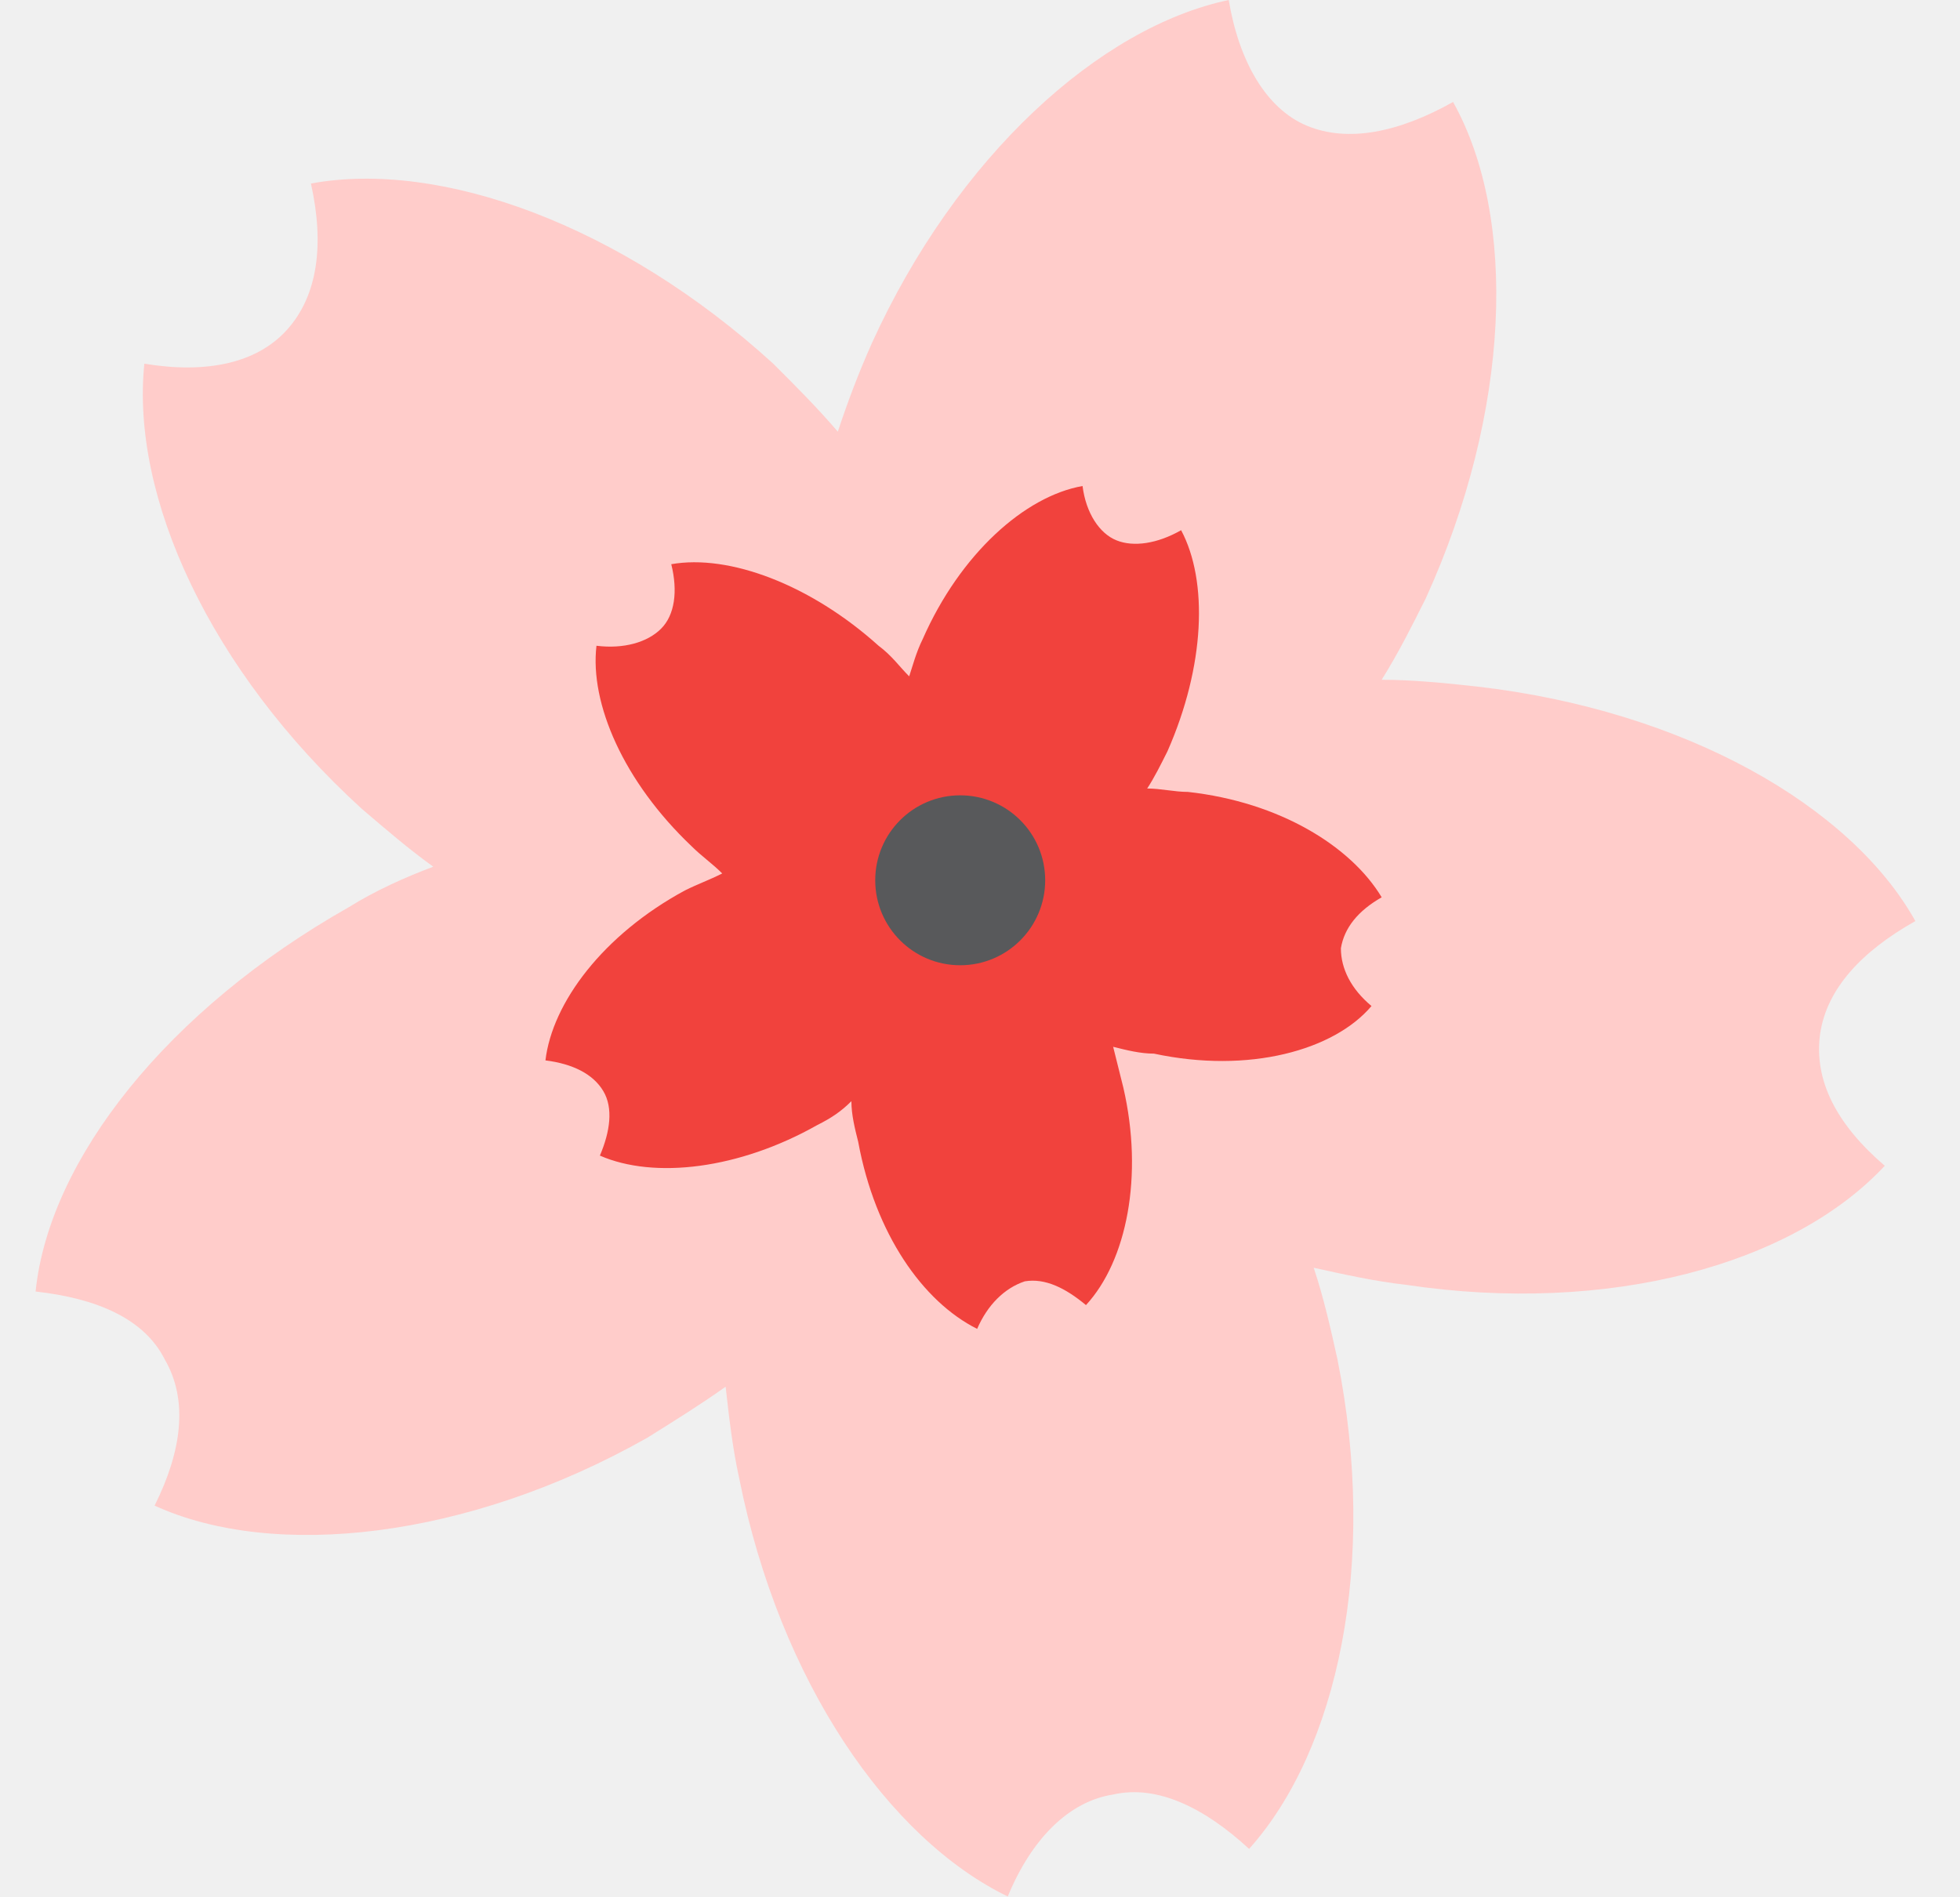
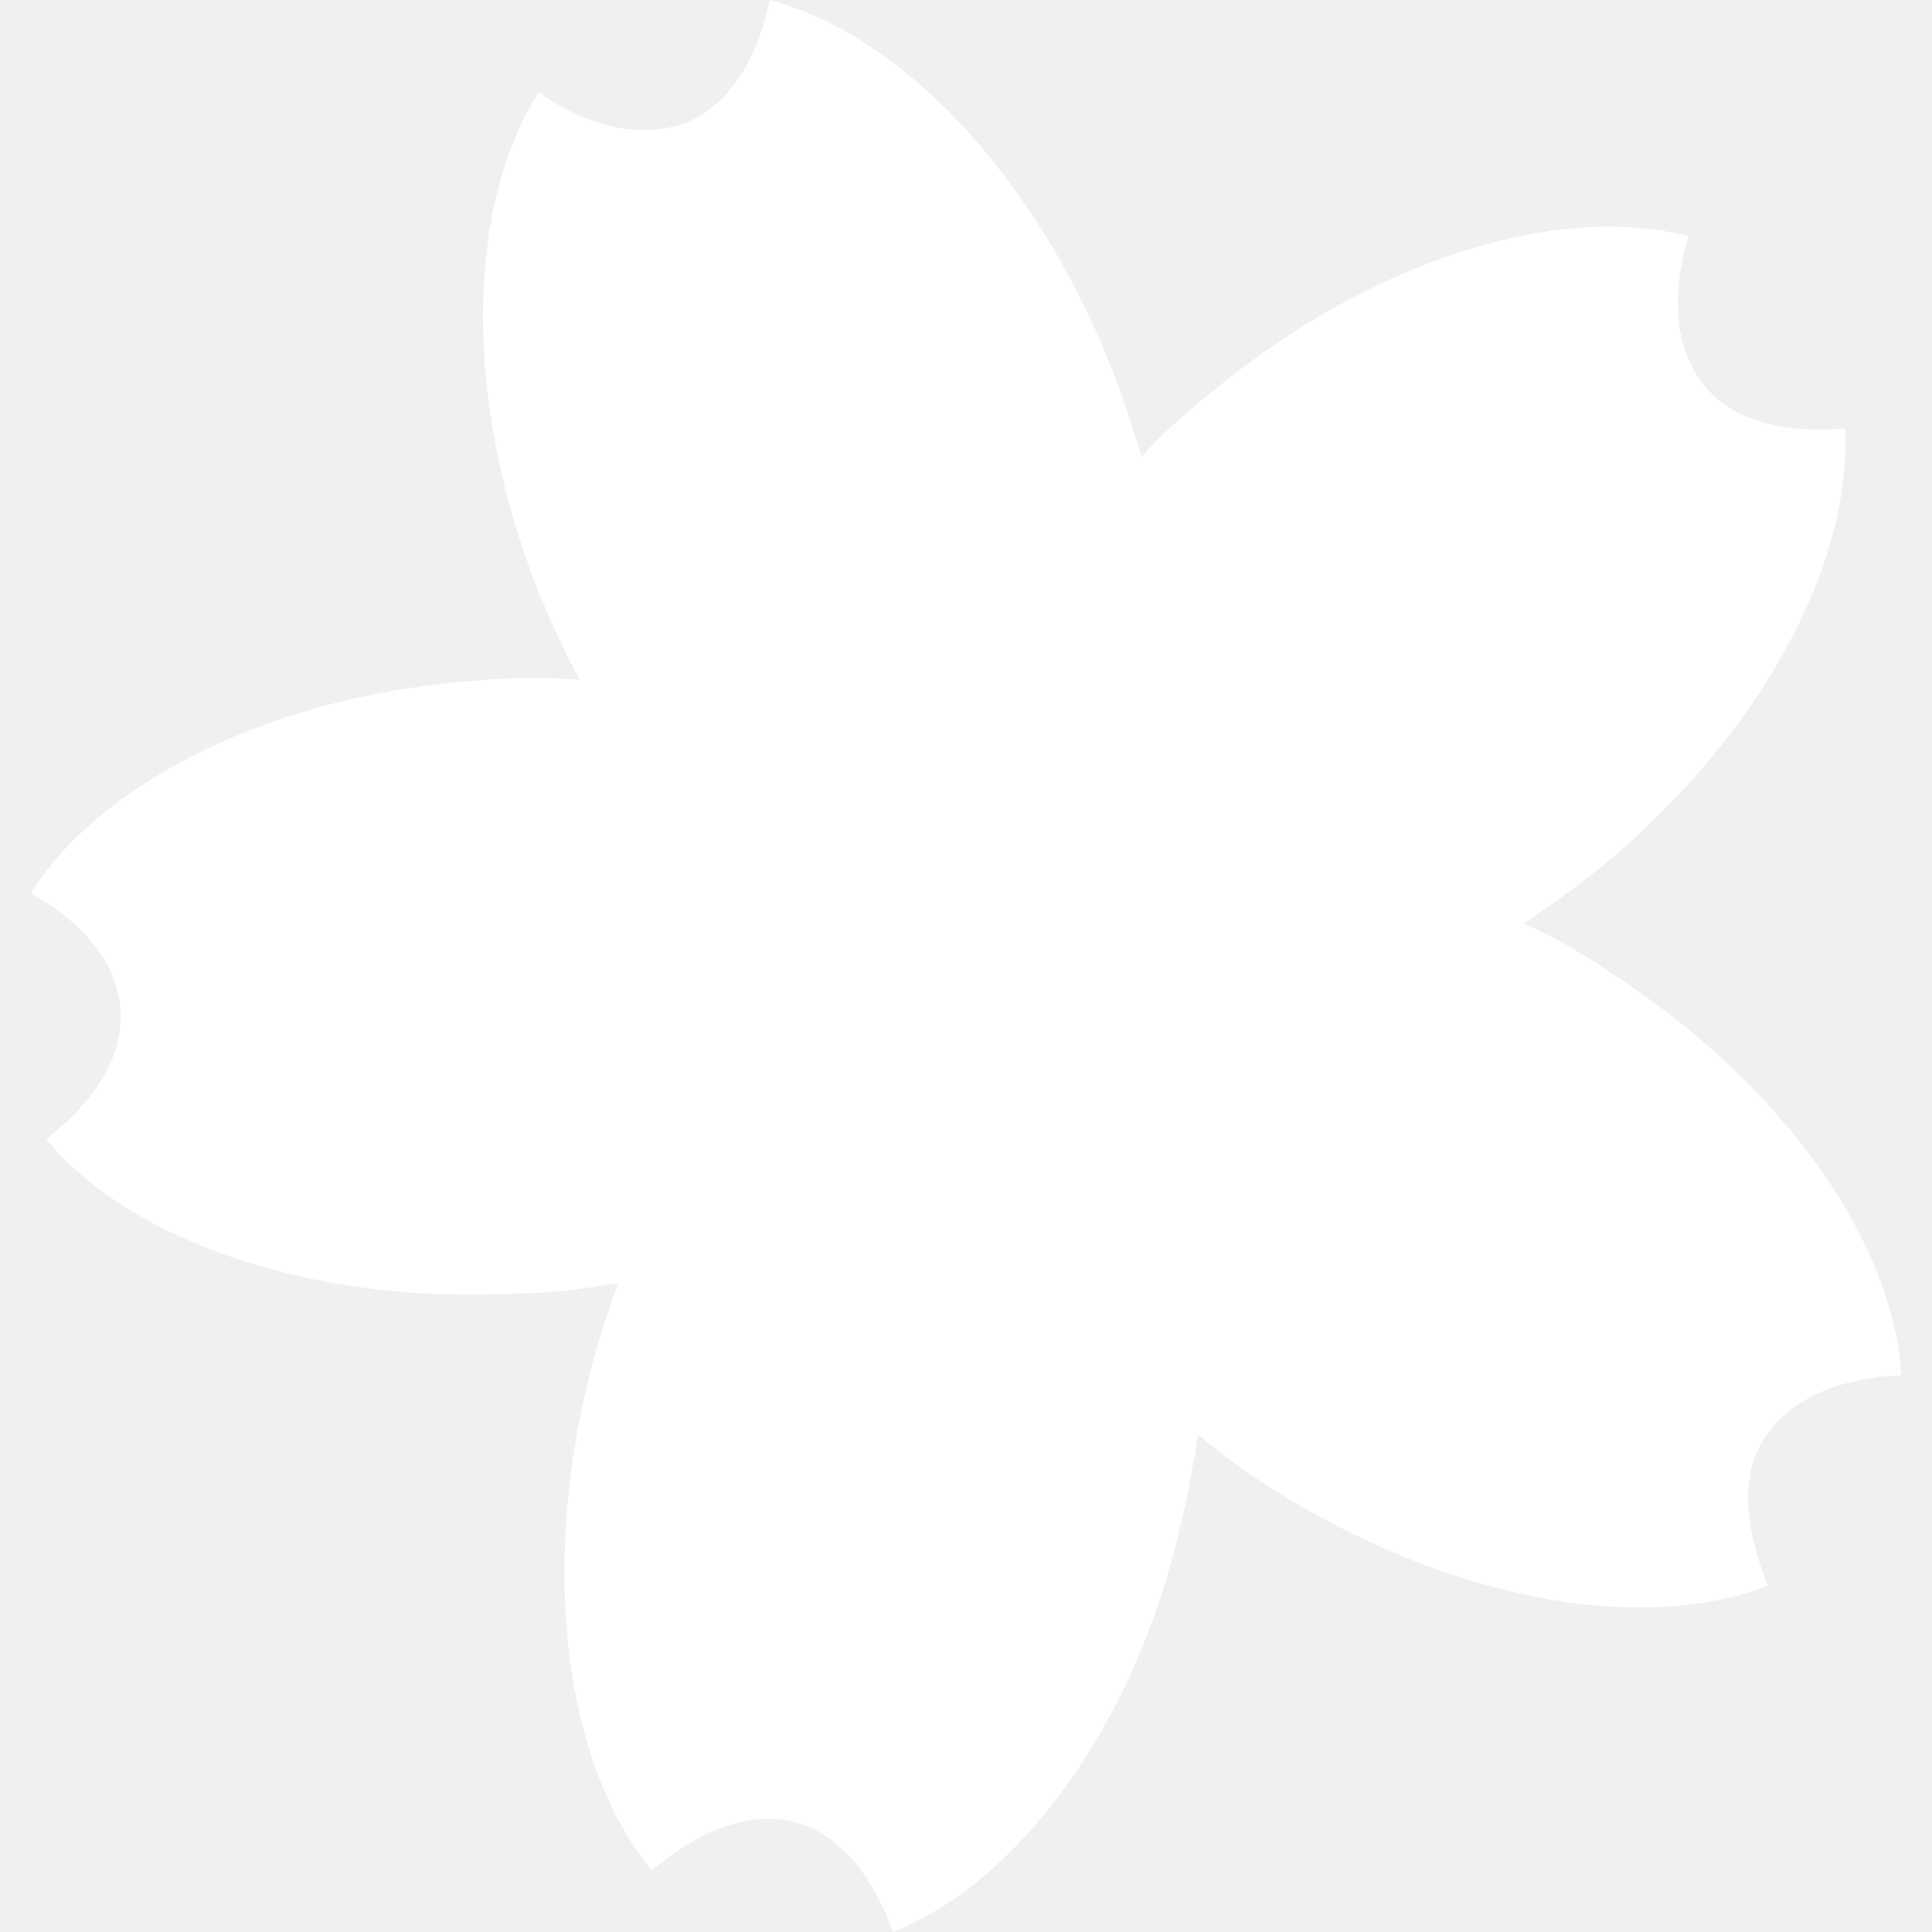
- <svg xmlns="http://www.w3.org/2000/svg" width="31" height="30" viewBox="0 0 31 30" fill="none">
-   <path d="M29.81 18.441C29.058 17.796 28.681 17.097 28.789 16.344C28.896 15.645 29.434 15.054 30.294 14.57C29.273 12.742 26.638 11.237 23.359 10.86C22.875 10.806 22.337 10.753 21.853 10.753C22.122 10.323 22.337 9.892 22.552 9.462C23.896 6.505 24.004 3.441 22.982 1.613C22.122 2.097 21.316 2.258 20.671 1.989C20.025 1.72 19.595 0.968 19.434 0C17.391 0.43 15.133 2.473 13.789 5.43C13.574 5.914 13.412 6.344 13.251 6.828C12.929 6.452 12.606 6.129 12.23 5.753C9.81 3.548 6.961 2.527 4.918 2.903C5.133 3.871 5.025 4.677 4.541 5.215C4.058 5.753 3.251 5.914 2.283 5.753C2.068 7.849 3.305 10.591 5.724 12.796C6.101 13.118 6.477 13.441 6.853 13.71C6.423 13.871 5.939 14.086 5.509 14.355C2.66 15.968 0.778 18.333 0.563 20.43C1.531 20.538 2.283 20.86 2.606 21.505C2.982 22.151 2.875 22.957 2.445 23.817C4.326 24.677 7.391 24.355 10.24 22.742C10.671 22.473 11.101 22.204 11.477 21.936C11.531 22.419 11.585 22.903 11.692 23.387C12.337 26.613 14.058 29.086 15.939 30C16.316 29.086 16.907 28.495 17.606 28.387C18.305 28.226 19.058 28.602 19.756 29.247C21.154 27.688 21.799 24.731 21.154 21.505C21.047 21.021 20.939 20.538 20.778 20.054C21.262 20.161 21.746 20.269 22.23 20.323C25.456 20.806 28.359 20 29.81 18.441Z" fill="#FFCCCA" />
-   <path d="M21.692 15.914C21.369 15.645 21.208 15.323 21.208 15C21.262 14.677 21.477 14.409 21.853 14.194C21.369 13.387 20.24 12.688 18.789 12.527C18.574 12.527 18.359 12.473 18.144 12.473C18.251 12.312 18.359 12.097 18.466 11.882C19.058 10.538 19.111 9.194 18.681 8.387C18.305 8.602 17.928 8.656 17.66 8.548C17.391 8.441 17.176 8.118 17.122 7.688C16.208 7.849 15.187 8.763 14.595 10.107C14.488 10.323 14.434 10.538 14.38 10.699C14.219 10.538 14.111 10.376 13.896 10.215C12.821 9.247 11.531 8.763 10.617 8.925C10.724 9.355 10.671 9.731 10.455 9.946C10.24 10.161 9.864 10.269 9.434 10.215C9.326 11.129 9.864 12.366 10.939 13.387C11.101 13.548 11.262 13.656 11.423 13.817C11.208 13.925 11.047 13.979 10.832 14.086C9.541 14.785 8.735 15.86 8.627 16.774C9.058 16.828 9.38 16.989 9.541 17.258C9.703 17.527 9.649 17.903 9.488 18.28C10.348 18.656 11.692 18.495 12.928 17.796C13.144 17.688 13.305 17.581 13.466 17.419C13.466 17.634 13.52 17.849 13.574 18.064C13.842 19.516 14.595 20.591 15.455 21.021C15.617 20.645 15.886 20.376 16.208 20.269C16.531 20.215 16.853 20.376 17.176 20.645C17.821 19.946 18.09 18.602 17.767 17.204L17.606 16.559C17.821 16.613 18.036 16.667 18.251 16.667C19.756 16.989 21.101 16.613 21.692 15.914Z" fill="#F1423D" />
-   <path d="M15.187 15.269C15.929 15.269 16.531 14.667 16.531 13.925C16.531 13.182 15.929 12.581 15.187 12.581C14.444 12.581 13.843 13.182 13.843 13.925C13.843 14.667 14.444 15.269 15.187 15.269Z" fill="#58595B" />
+ <svg xmlns="http://www.w3.org/2000/svg" width="32" height="32" viewBox="0 0 32 32" fill="none">
+   <path d="M14.789 32C14.449 31.023 13.854 30.343 13.131 30.173C12.409 30.003 11.601 30.3 10.794 30.98C9.392 29.28 8.924 26.093 9.774 22.736C9.902 22.226 10.072 21.716 10.242 21.248C9.732 21.333 9.222 21.418 8.669 21.418C5.227 21.631 2.167 20.568 0.765 18.869C1.572 18.231 2.04 17.509 1.997 16.744C1.955 15.979 1.402 15.299 0.51 14.789C1.7 12.919 4.589 11.474 8.032 11.262C8.584 11.219 9.094 11.219 9.604 11.262C9.349 10.794 9.137 10.327 8.924 9.817C7.649 6.587 7.734 3.4 8.924 1.53C9.774 2.125 10.624 2.295 11.346 2.04C12.069 1.742 12.536 1.02 12.749 0C14.874 0.552 17.126 2.847 18.401 6.077C18.613 6.587 18.741 7.054 18.911 7.564C19.251 7.182 19.633 6.842 20.058 6.502C22.735 4.292 25.795 3.357 27.963 3.91C27.665 4.93 27.75 5.78 28.218 6.375C28.685 6.969 29.535 7.182 30.555 7.097C30.682 9.307 29.195 12.154 26.518 14.364C26.093 14.704 25.668 15.001 25.243 15.299C25.71 15.511 26.178 15.766 26.603 16.064C29.535 17.934 31.362 20.568 31.49 22.778C30.47 22.821 29.663 23.161 29.238 23.798C28.812 24.436 28.898 25.285 29.28 26.263C27.198 27.07 24.053 26.518 21.121 24.691C20.653 24.393 20.228 24.096 19.846 23.756C19.761 24.266 19.676 24.776 19.548 25.285C18.783 28.643 16.828 31.193 14.789 32Z" fill="white" />
</svg>
